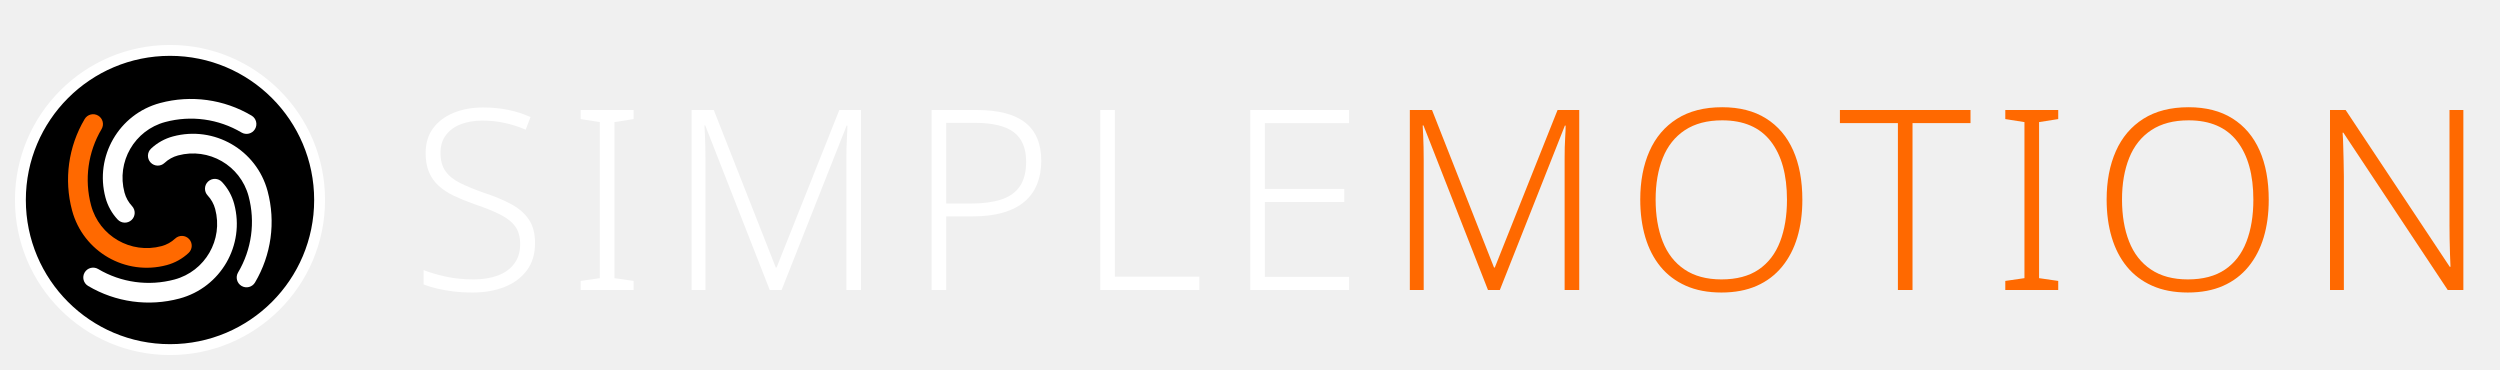
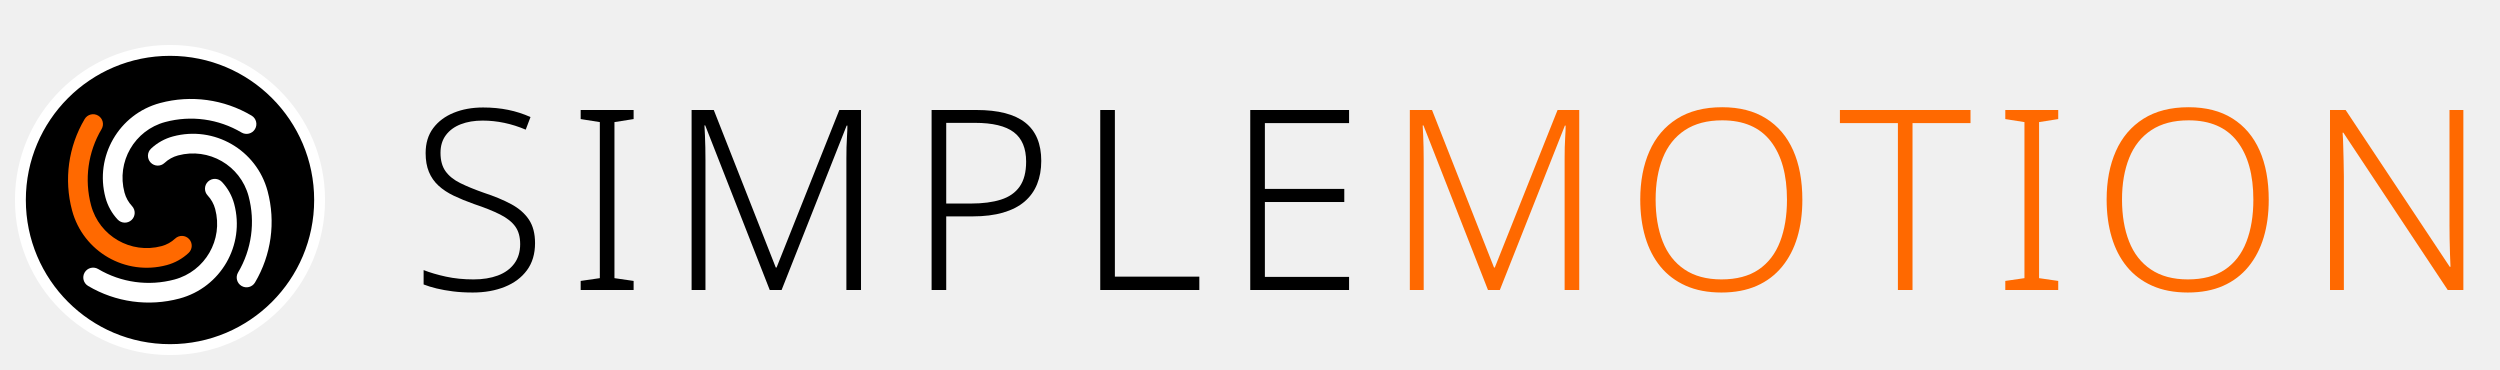
<svg xmlns="http://www.w3.org/2000/svg" version="1.1" width="250" height="37" viewBox="0 0 250 37">
  <g transform="translate(-0.408,2.592) scale(0.068)">
    <circle cx="256" cy="256" r="220" fill="#000000" stroke="#ffffff" stroke-width="16" />
    <g transform="translate(256,256) scale(8.125) translate(-43,-160)">
      <path d="m 33.53,163.538 a 9.322,9.322 0 0 1 -2.206,-3.966 13.983,13.983 0 0 1 9.888,-17.126 21.525,21.525 0 0 1 16.55,2.277 1.78,1.78 0 0 1 -1.816,3.063 17.964,17.964 0 0 0 -13.812,-1.9 10.422,10.422 0 0 0 -7.37,12.765 5.761,5.761 0 0 0 1.363,2.451 1.78,1.78 0 1 1 -2.597,2.436 z" style="fill:#ffffff;stroke:none" />
      <path d="m 46.37,169.578 a 9.322,9.322 0 0 1 -3.966,2.206 13.983,13.983 0 0 1 -17.126,-9.888 21.525,21.525 0 0 1 2.277,-16.55 1.78,1.78 0 0 1 3.063,1.816 17.964,17.964 0 0 0 -1.9,13.812 10.422,10.422 0 0 0 12.765,7.37 5.761,5.761 0 0 0 2.451,-1.363 1.78,1.78 0 1 1 2.436,2.597 z" style="fill:#ff6900;stroke:none" />
      <path d="m 52.41,156.739 a 9.322,9.322 0 0 1 2.206,3.966 13.983,13.983 0 0 1 -9.888,17.126 21.525,21.525 0 0 1 -16.55,-2.277 1.78,1.78 0 0 1 1.816,-3.063 17.964,17.964 0 0 0 13.812,1.9 10.422,10.422 0 0 0 7.37,-12.765 5.761,5.761 0 0 0 -1.363,-2.451 1.78,1.78 0 1 1 2.597,-2.436 z" style="fill:#ffffff;stroke:none" />
      <path d="m 39.57,150.699 a 9.322,9.322 0 0 1 3.966,-2.206 13.983,13.983 0 0 1 17.126,9.888 21.525,21.525 0 0 1 -2.277,16.55 1.78,1.78 0 0 1 -3.063,-1.816 17.964,17.964 0 0 0 1.9,-13.812 10.422,10.422 0 0 0 -12.765,-7.37 5.761,5.761 0 0 0 -2.451,1.363 1.78,1.78 0 1 1 -2.436,-2.597 z" style="fill:#ffffff;stroke:none" />
    </g>
  </g>
  <g transform="translate(41,0.92) scale(0.72)">
-     <g style="fill:#ffffff;stroke:none" transform="translate(0,39.000) scale(0.035014,-0.035014)">
+     <g style="fill:#000000;stroke:none" transform="translate(0,39.000) scale(0.035014,-0.035014)">
      <path transform="translate(0,0)" d="M496 186Q496 122 464.0 78.5Q432 35 376.0 12.5Q320 -10 249 -10Q206 -10 170.5 -5.5Q135 -1 106.0 6.0Q77 13 54 22V79Q92 64 142.5 53.0Q193 42 252 42Q307 42 348.5 57.5Q390 73 413.5 104.5Q437 136 437 182Q437 225 417.5 252.0Q398 279 357.5 299.5Q317 320 254 341Q209 357 173.5 374.0Q138 391 113.0 414.0Q88 437 75.0 468.5Q62 500 62 543Q62 602 92.0 642.0Q122 682 173.5 703.0Q225 724 290 724Q343 724 389.5 714.5Q436 705 478 686L459 636Q417 654 374.0 663.0Q331 672 288 672Q239 672 201.5 657.5Q164 643 142.5 614.5Q121 586 121 544Q121 499 141.0 471.0Q161 443 199.5 424.0Q238 405 292 386Q356 365 401.5 340.5Q447 316 471.5 279.5Q496 243 496 186Z" />
      <path transform="translate(626,0)" d="M261 0H51V36L127 47V666L51 678V714H261V678L185 666V47L261 36Z" />
      <path transform="translate(1017,0)" d="M410 0 154 653H151Q152 635 153.0 612.5Q154 590 154.5 565.5Q155 541 155 515V0H100V714H188L434 89H437L686 714H772V0H714V521Q714 543 714.5 566.0Q715 589 716.5 611.0Q718 633 718 652H715L457 0Z" />
      <path transform="translate(1969,0)" d="M278 714Q408 714 471.5 664.0Q535 614 535 512Q535 461 518.5 420.0Q502 379 468.5 350.5Q435 322 383.5 307.0Q332 292 263 292H158V0H100V714ZM272 663H158V343H257Q326 343 375.0 358.5Q424 374 449.5 410.5Q475 447 475 509Q475 589 426.0 626.0Q377 663 272 663Z" />
      <path transform="translate(2638,0)" d="M100 0V714H158V53H493V0Z" />
      <path transform="translate(3233,0)" d="M492 0H100V714H492V662H158V401H473V349H158V52H492Z" />
    </g>
    <g style="fill:#ff6900;stroke:none" transform="translate(135.364,39.000) scale(0.035014,-0.035014)">
      <path transform="translate(0,0)" d="M410 0 154 653H151Q152 635 153.0 612.5Q154 590 154.5 565.5Q155 541 155 515V0H100V714H188L434 89H437L686 714H772V0H714V521Q714 543 714.5 566.0Q715 589 716.5 611.0Q718 633 718 652H715L457 0Z" />
      <path transform="translate(952,0)" d="M705 358Q705 276 685.0 209.0Q665 142 624.5 92.5Q584 43 524.0 16.5Q464 -10 384 -10Q303 -10 242.5 17.0Q182 44 142.0 93.0Q102 142 82.0 209.5Q62 277 62 359Q62 468 98.5 550.5Q135 633 207.5 679.0Q280 725 387 725Q490 725 561.0 680.5Q632 636 668.5 554.0Q705 472 705 358ZM123 359Q123 264 151.0 192.5Q179 121 237.5 81.5Q296 42 384 42Q474 42 531.5 81.0Q589 120 616.5 191.5Q644 263 644 358Q644 507 579.5 590.0Q515 673 387 673Q298 673 239.0 634.0Q180 595 151.5 524.0Q123 453 123 359Z" />
      <path transform="translate(1800,0)" d="M294 0H236V662H6V714H524V662H294Z" />
      <path transform="translate(2411,0)" d="M261 0H51V36L127 47V666L51 678V714H261V678L185 666V47L261 36Z" />
      <path transform="translate(2802,0)" d="M705 358Q705 276 685.0 209.0Q665 142 624.5 92.5Q584 43 524.0 16.5Q464 -10 384 -10Q303 -10 242.5 17.0Q182 44 142.0 93.0Q102 142 82.0 209.5Q62 277 62 359Q62 468 98.5 550.5Q135 633 207.5 679.0Q280 725 387 725Q490 725 561.0 680.5Q632 636 668.5 554.0Q705 472 705 358ZM123 359Q123 264 151.0 192.5Q179 121 237.5 81.5Q296 42 384 42Q474 42 531.5 81.0Q589 120 616.5 191.5Q644 263 644 358Q644 507 579.5 590.0Q515 673 387 673Q298 673 239.0 634.0Q180 595 151.5 524.0Q123 453 123 359Z" />
      <path transform="translate(3650,0)" d="M629 0H567L153 624H150Q152 598 152.5 570.0Q153 542 154.0 512.5Q155 483 155 451V0H100V714H162L575 92H578Q577 113 576.0 142.0Q575 171 574.5 202.5Q574 234 574 261V714H629Z" />
    </g>
  </g>
</svg>
